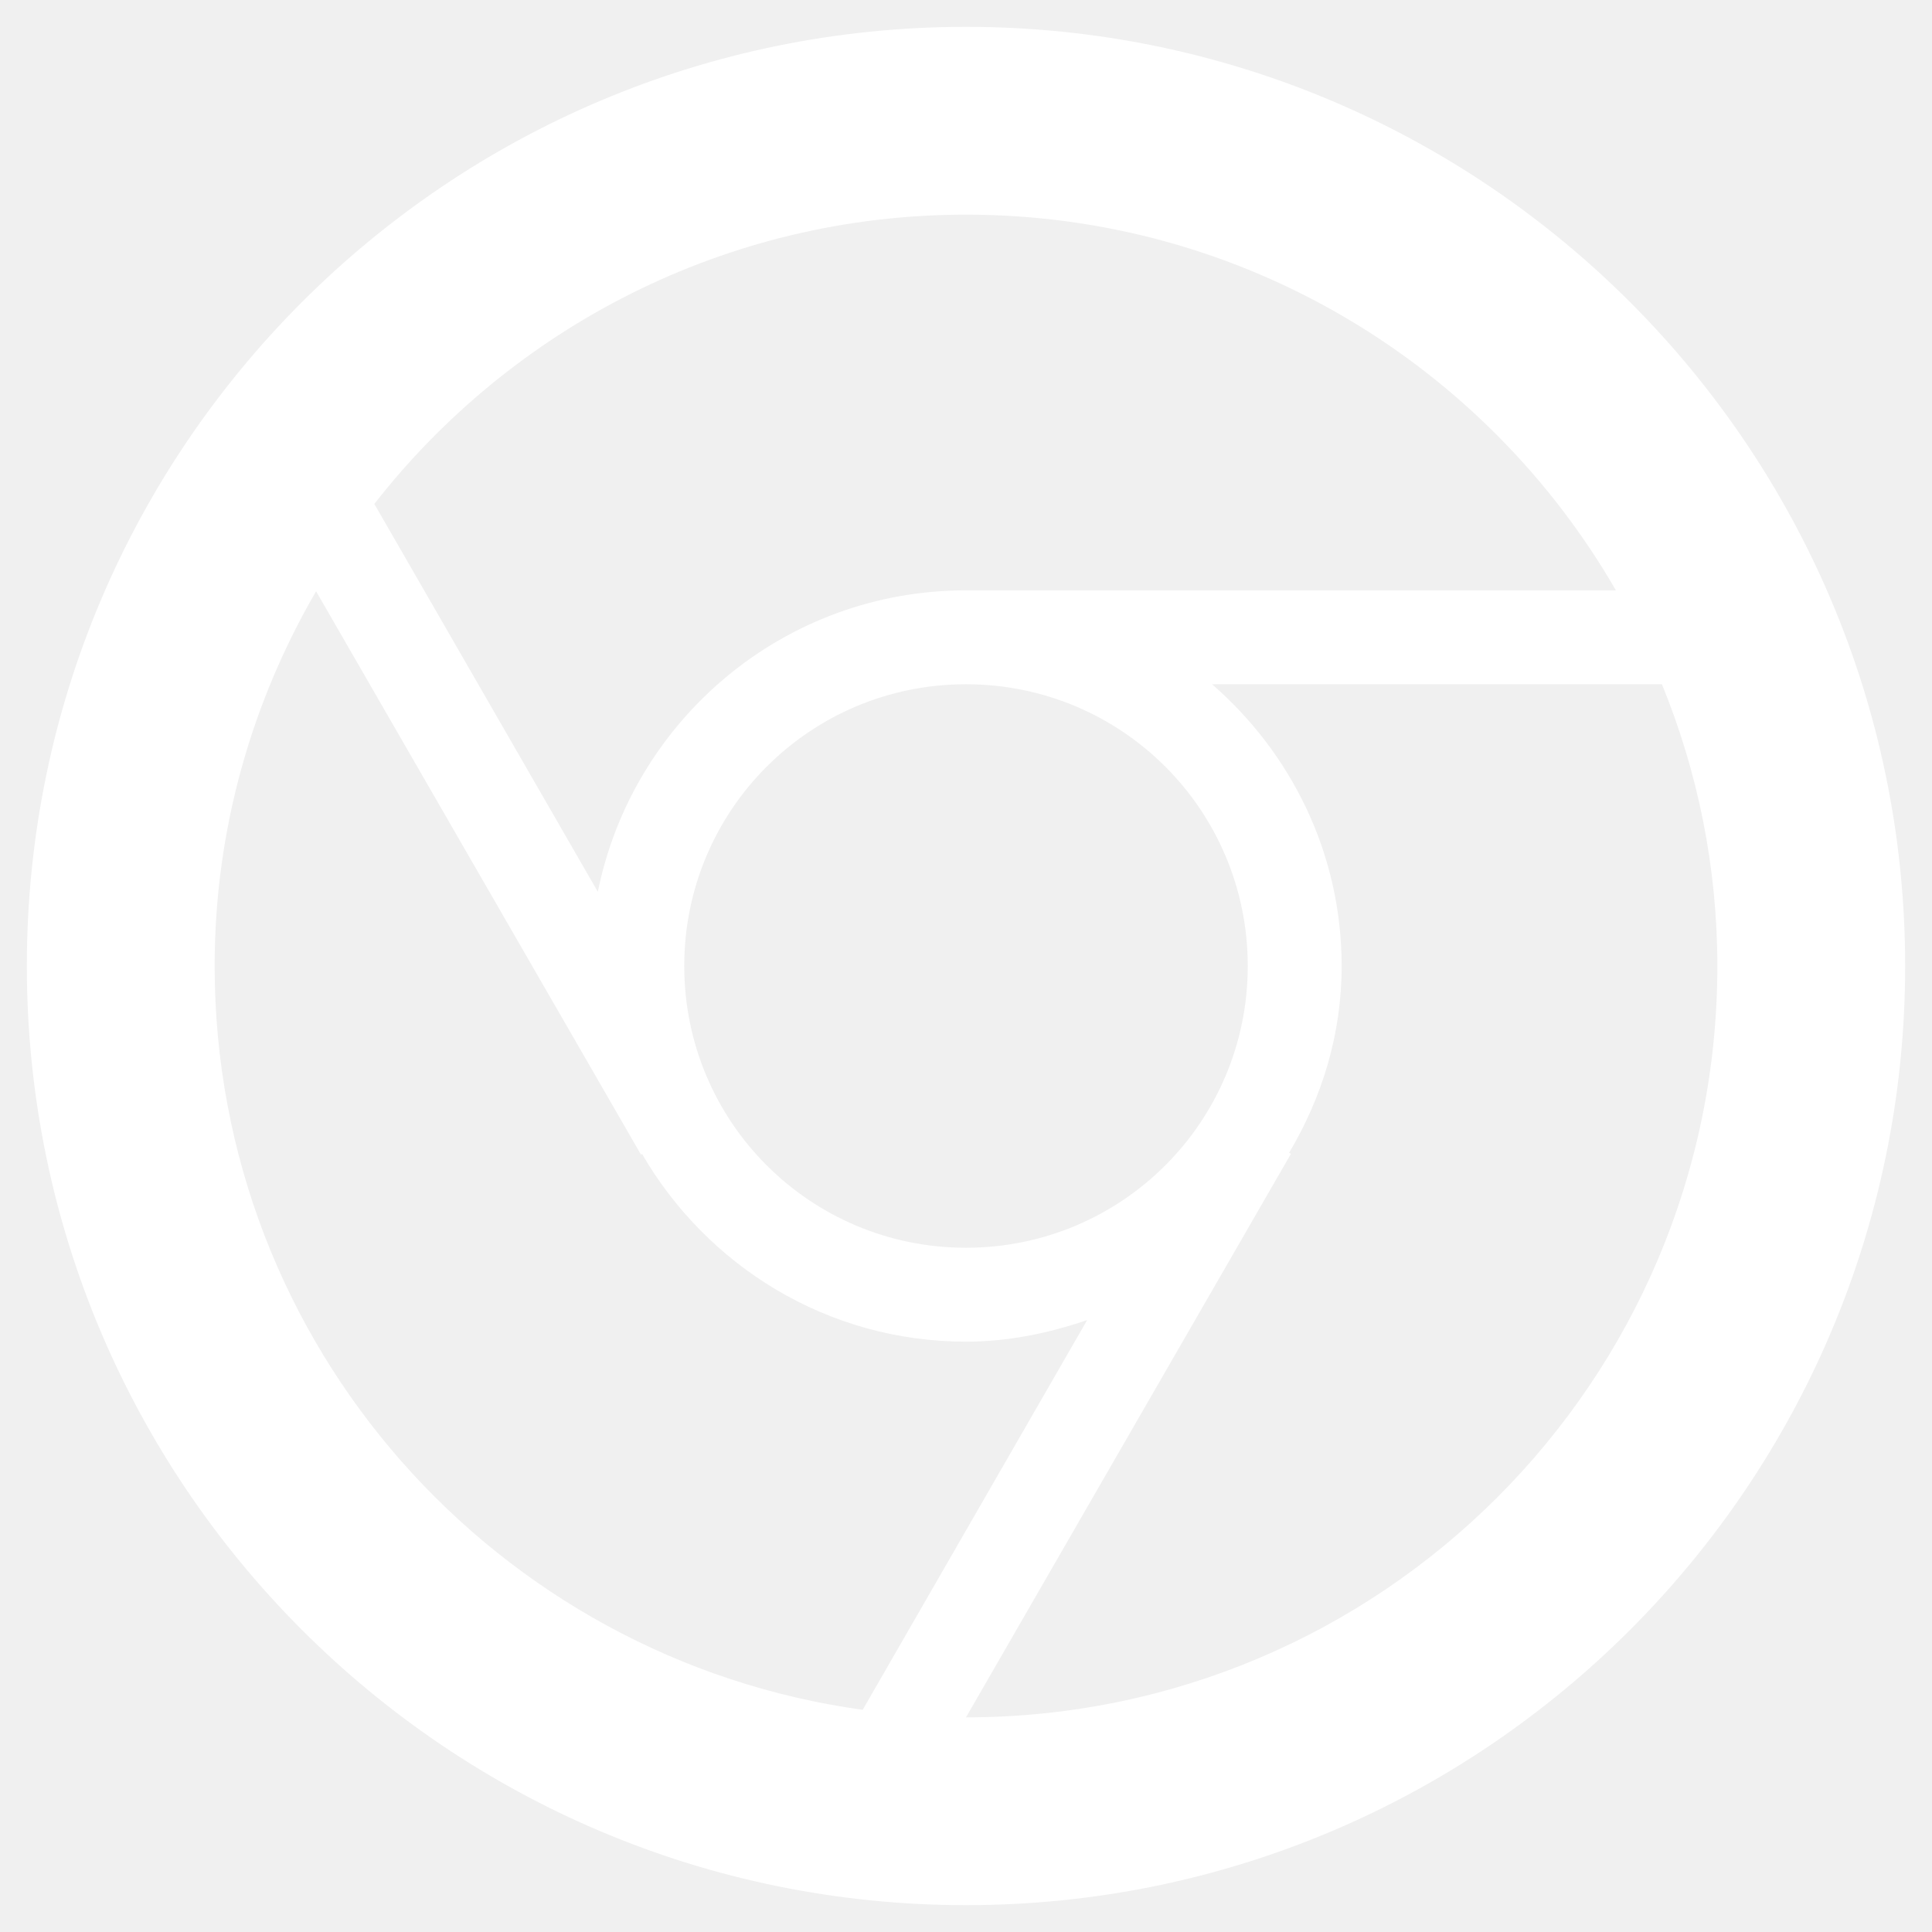
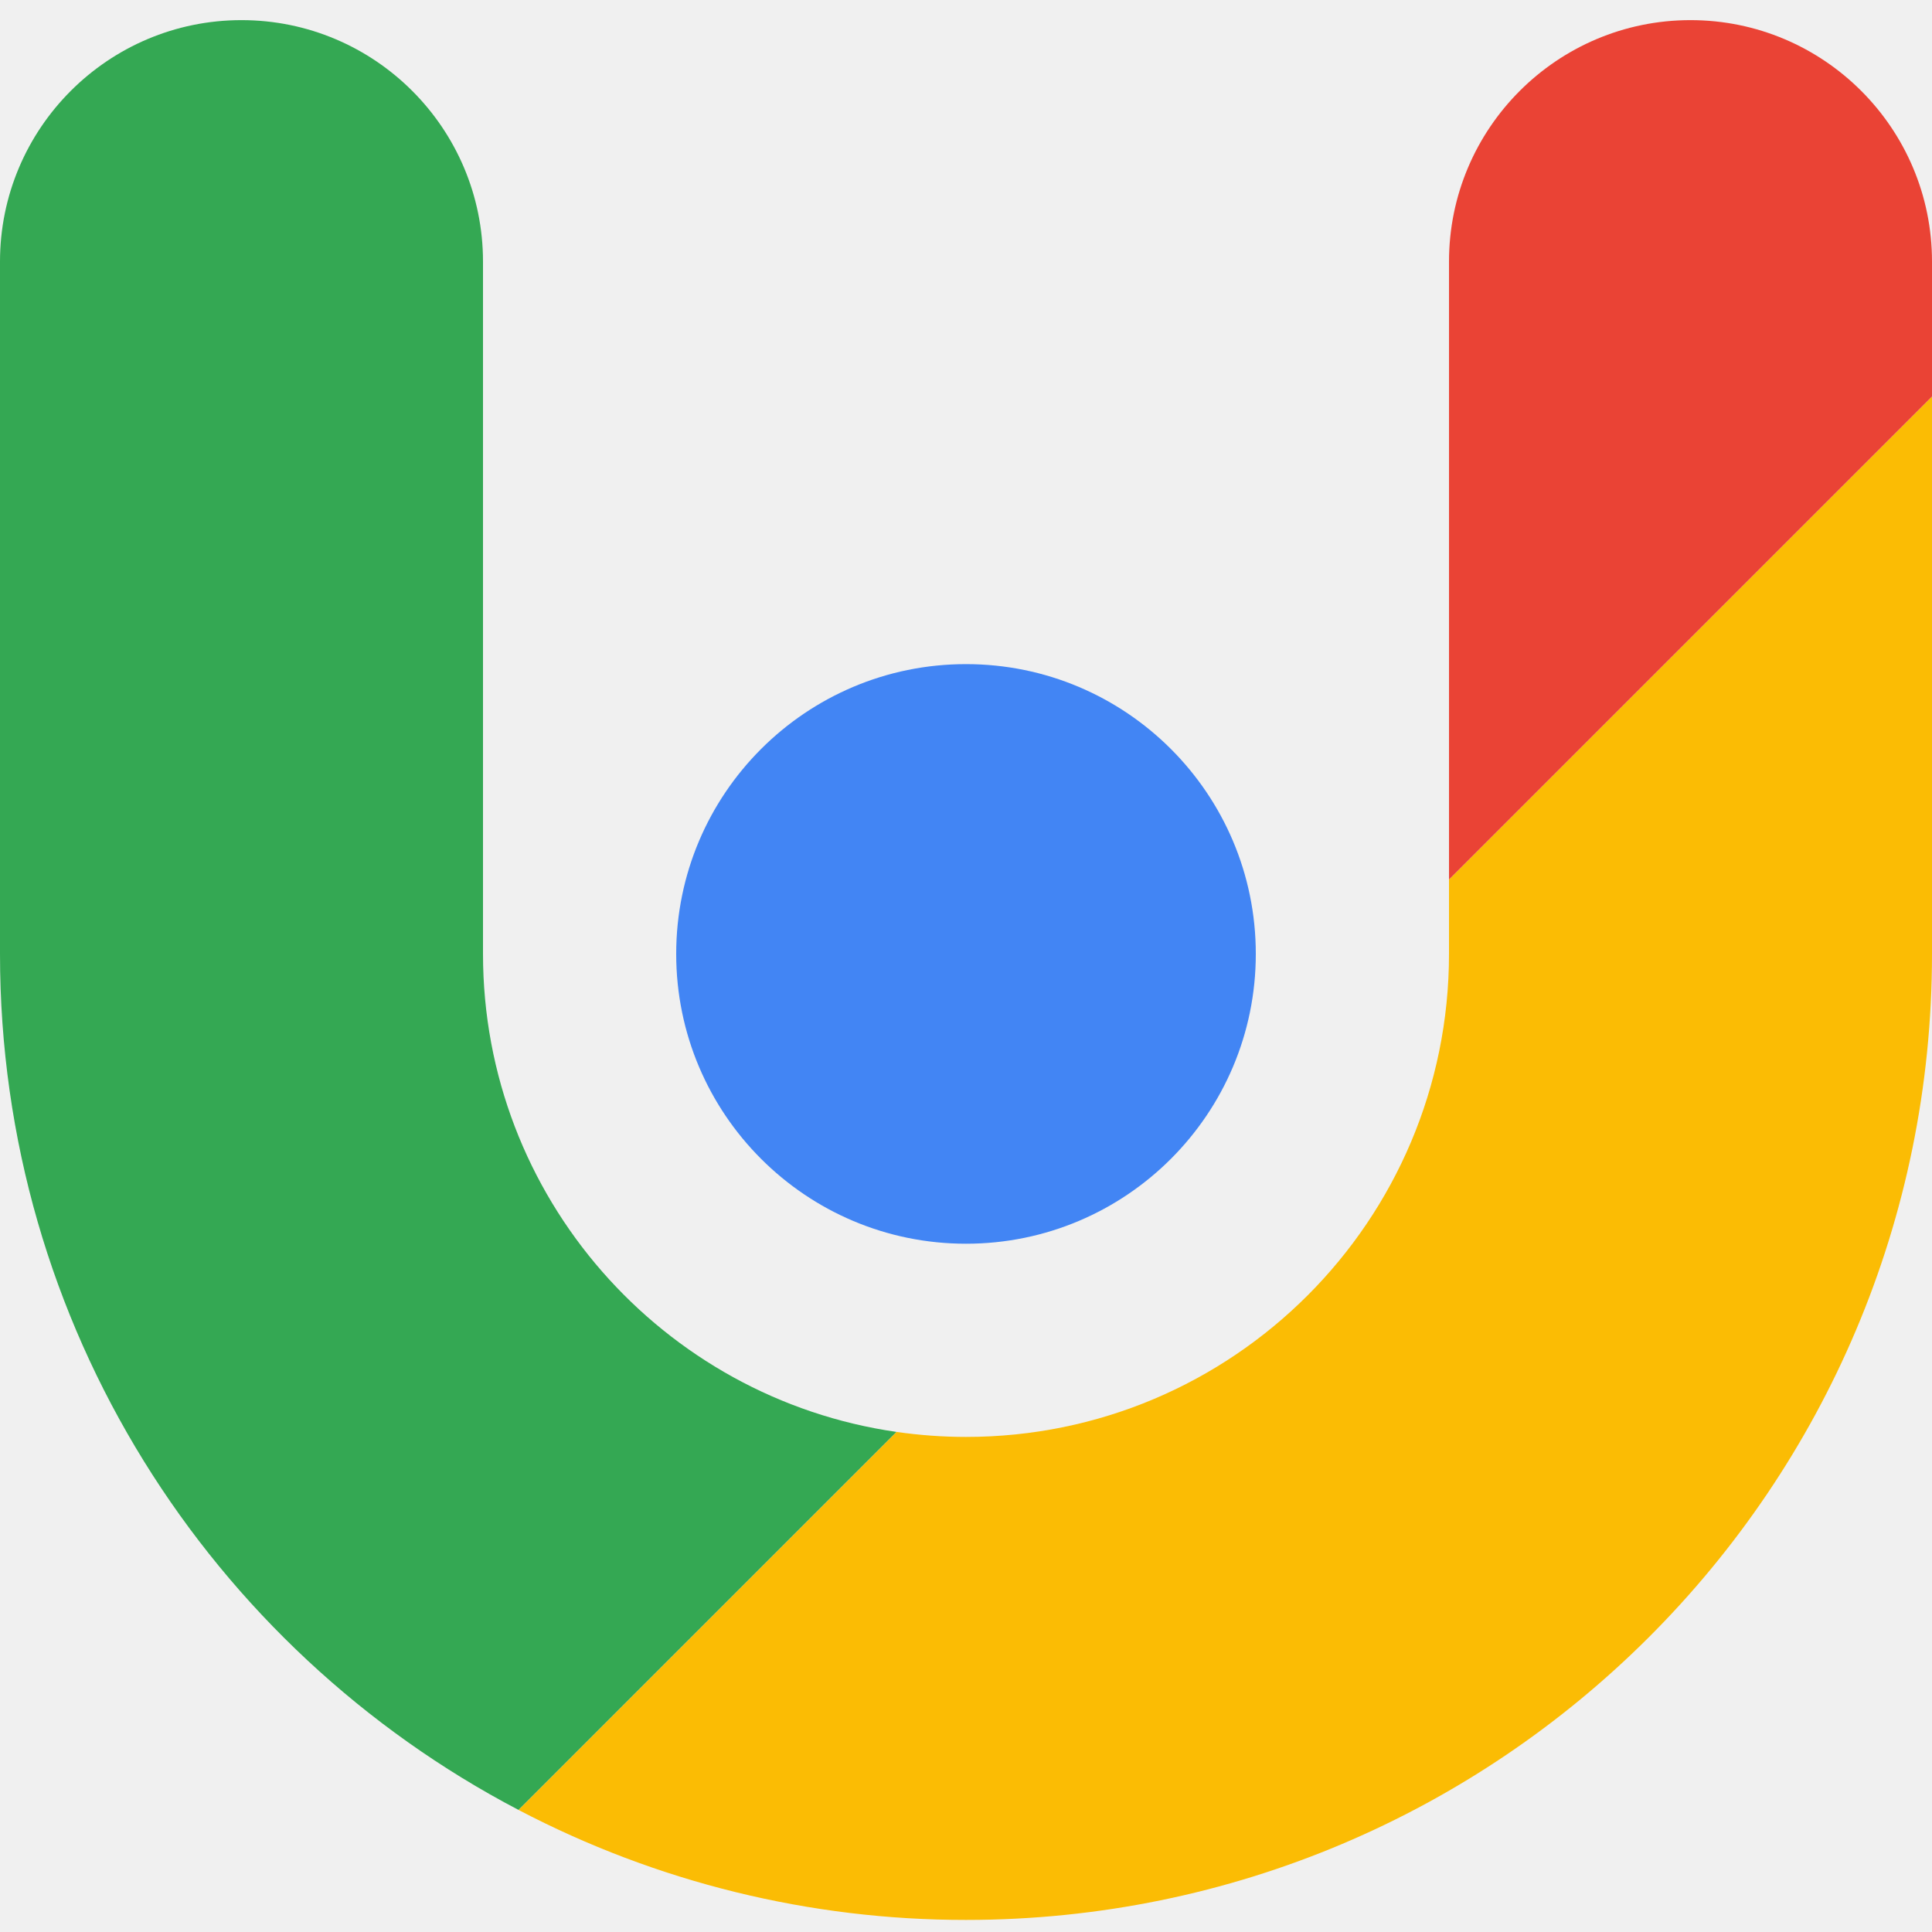
- <svg xmlns="http://www.w3.org/2000/svg" width="48" height="48" viewBox="0 0 48 48" fill="none">
-   <path d="M24 0.667C11.12 0.667 0.667 11.12 0.667 24C0.667 36.88 11.12 47.333 24 47.333C36.88 47.333 47.333 36.88 47.333 24C47.333 11.12 36.88 0.667 24 0.667ZM24 5.333C30.907 5.333 36.927 9.09 40.147 14.667H24C19.473 14.667 15.717 17.887 14.853 22.157L9.3 12.52C12.707 8.157 18.027 5.333 24 5.333ZM31 24C31 27.873 27.873 31 24 31C20.127 31 17 27.873 17 24C17 20.127 20.127 17 24 17C27.873 17 31 20.127 31 24ZM5.333 24C5.333 20.593 6.267 17.42 7.853 14.69L15.927 28.69L15.95 28.667C17.56 31.443 20.547 33.333 24 33.333C25.05 33.333 26.053 33.123 27.01 32.797L21.433 42.48C12.333 41.22 5.333 33.427 5.333 24ZM24 42.667L32.073 28.667L32.027 28.643C32.843 27.267 33.333 25.703 33.333 24C33.333 21.2 32.073 18.703 30.113 17H41.29C42.177 19.17 42.667 21.527 42.667 24C42.667 34.313 34.313 42.667 24 42.667Z" fill="white" />
+ <svg xmlns="http://www.w3.org/2000/svg" width="48" height="48">
+   <g style="fill:none;fill-rule:evenodd;stroke:none;stroke-width:1" transform="matrix(.4 0 0 .4 0 .5)">
+     <path d="M30 58V15c0-8.28-6.72-15-15-15C6.72 0 0 6.72 0 15v43c0 23.1 13.07 43.15 32.21 53.17l23.48-23.48C41.16 85.6 30 73.1 30 58Z" fill="#34a853" />
+     <path d="M90 53.38V58c0 16.57-13.43 30-30 30-1.46 0-2.9-.11-4.31-.31l-23.48 23.48A59.75 59.75 0 0 0 60 118c33.14 0 60-26.86 60-60V23.38Z" fill="#fbbc04" />
+     <path d="M105 0c-8.28 0-15 6.72-15 15v38.38l30-30V15c0-8.28-6.72-15-15-15Z" fill="#ea4335" />
+     <circle fill="#4285f4" cx="60" cy="58" r="18" />
+   </g>
</svg>
